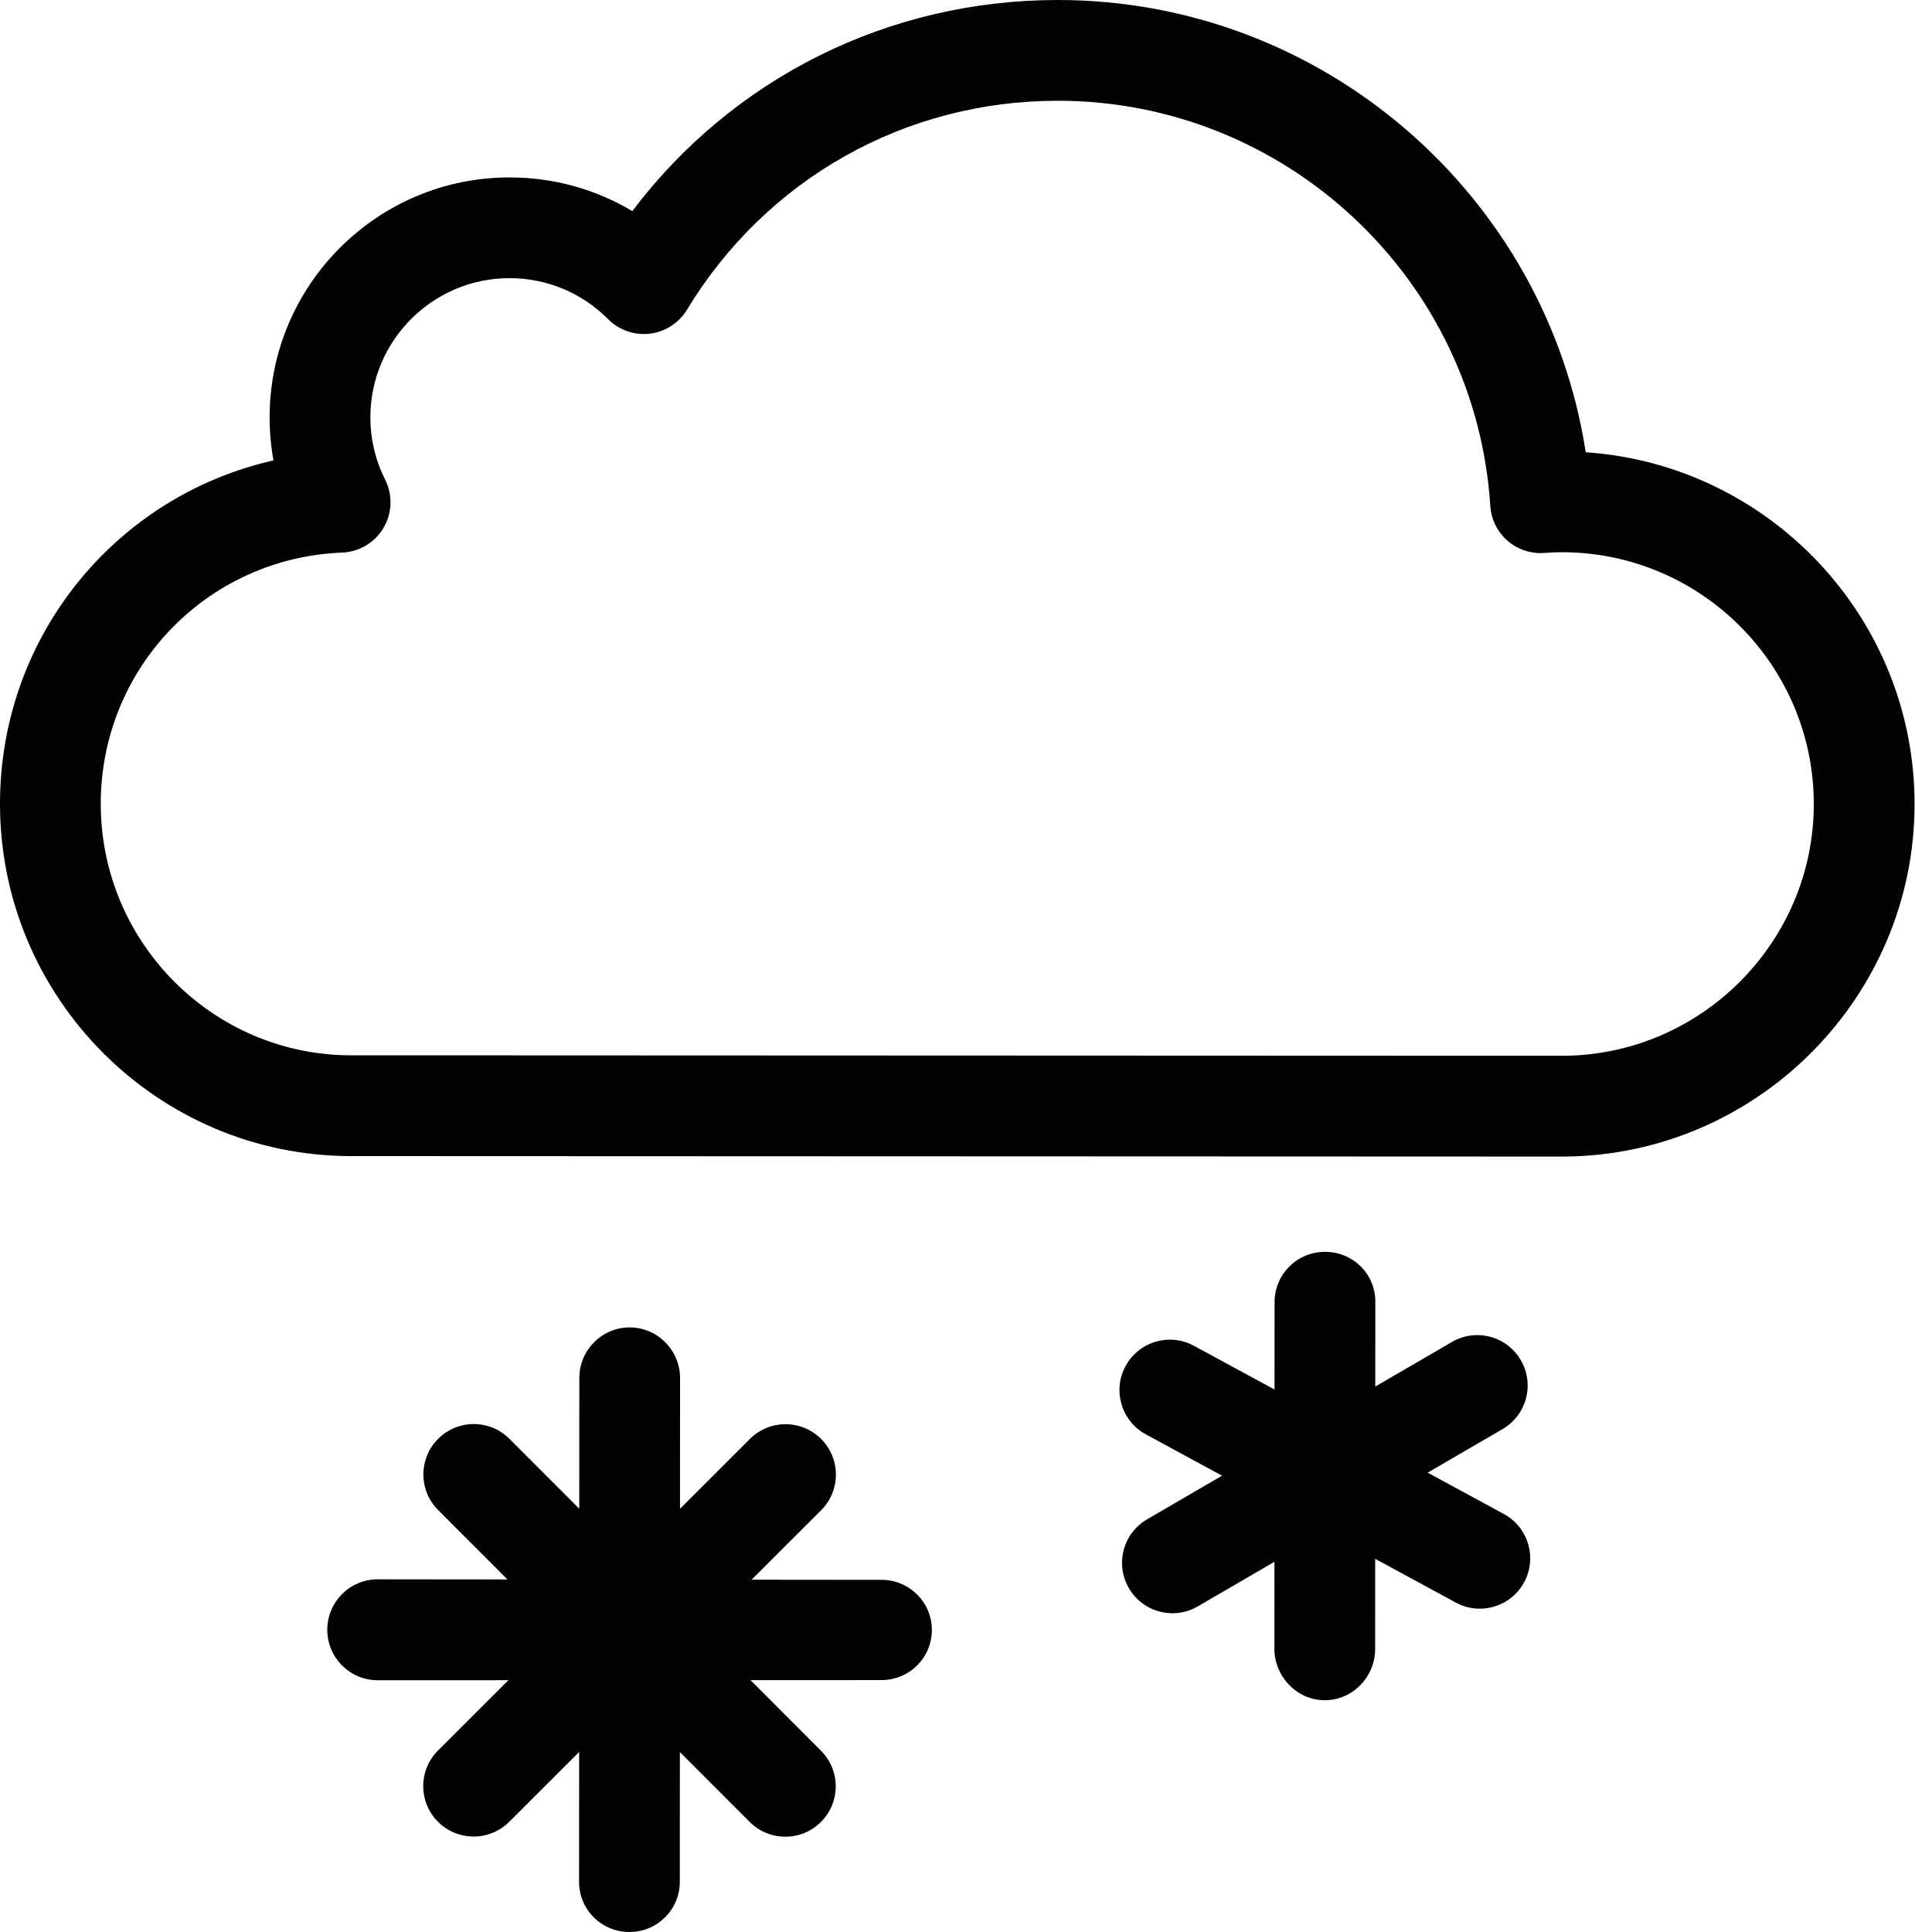
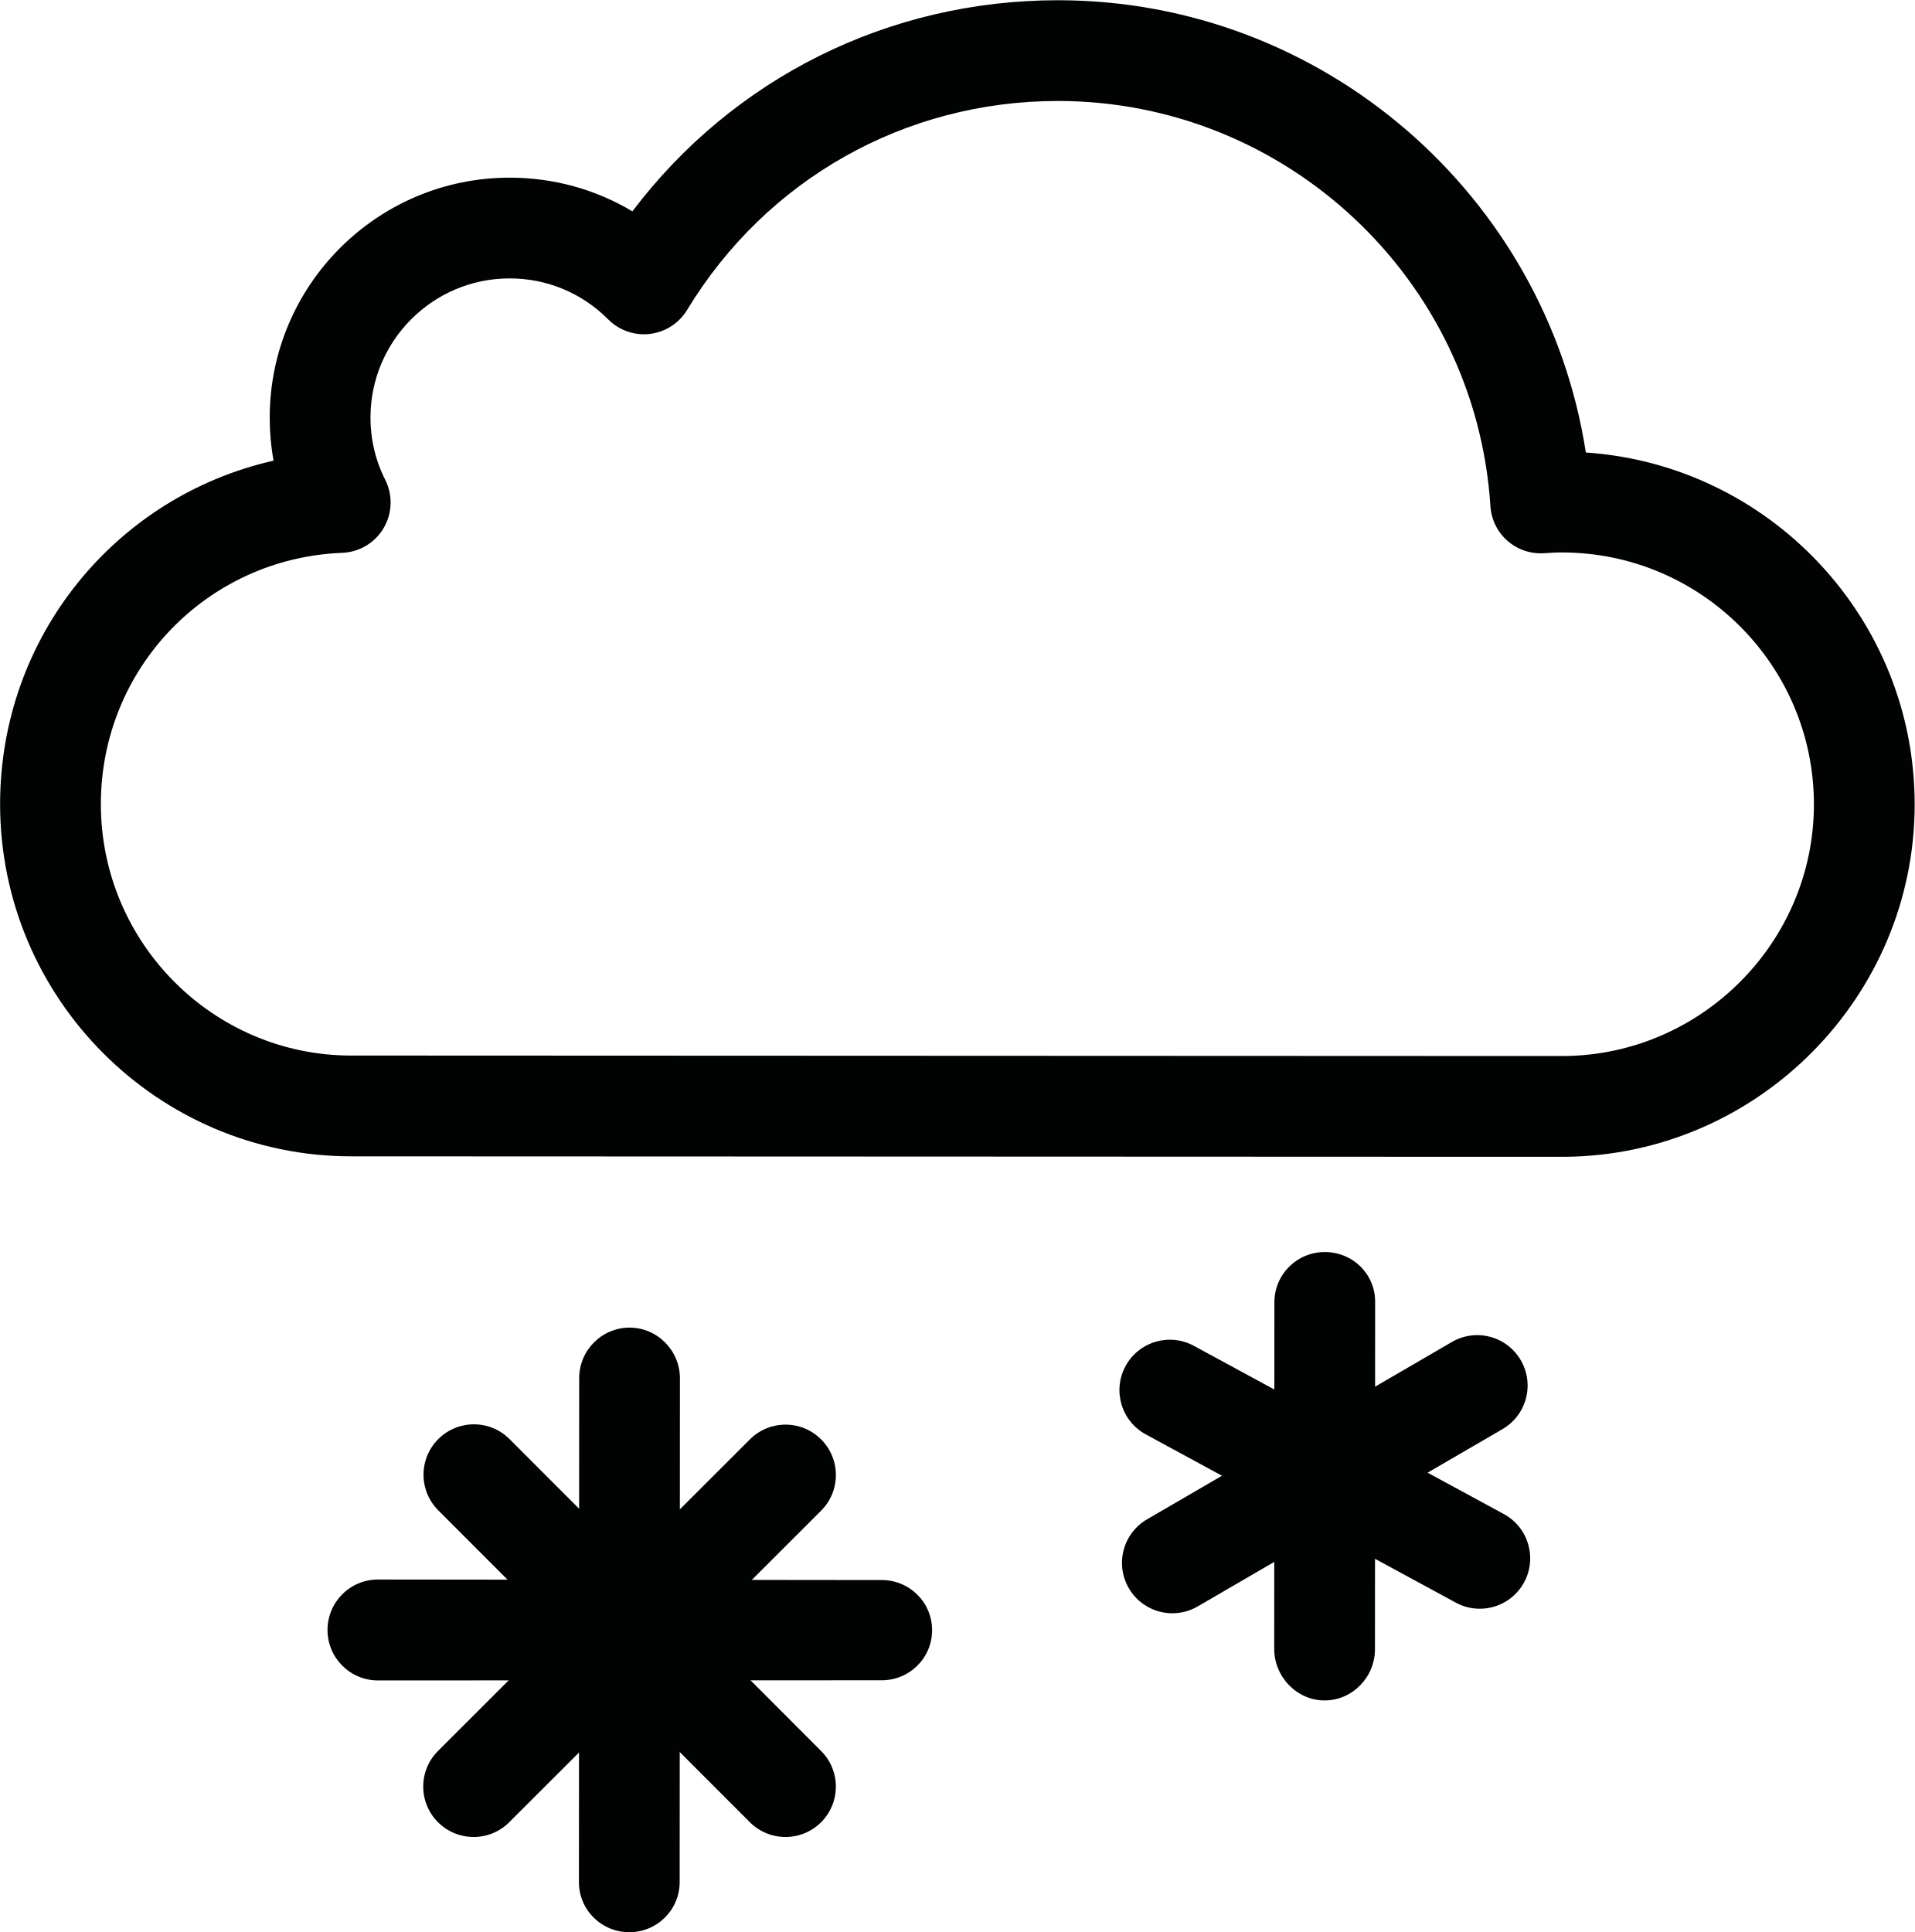
- <svg xmlns="http://www.w3.org/2000/svg" version="1.1" id="Layer_1" x="0px" y="0px" width="380" height="383.462" viewBox="0 0 380 383.462" enable-background="new 0 0 3318 3318" xml:space="preserve">
-   <defs id="defs14" />
-   <g transform="translate(-1475,-1512.538)" id="g320">
-     <path id="path156" d="m 1785.579,1742.091 h -10.584 v 0 L 1544.717,1742 c -38.442,0 -69.717,-31.361 -69.717,-69.911 0,-33.276 22.986,-61.094 54.279,-68.168 -0.508,-2.799 -0.764,-5.655 -0.764,-8.558 0,-26.253 21.358,-47.611 47.611,-47.611 8.721,0 17.078,2.326 24.369,6.687 19.983,-26.425 50.814,-41.901 84.461,-41.901 52.584,0 96.91,38.728 104.779,89.766 36.402,2.448 65.266,32.834 65.266,69.834 0,38.196 -31.097,69.577 -69.318,69.952 -0.034,10e-4 -0.068,10e-4 -0.102,10e-4 z m -10.576,-20.004 h 10.531 c 27.28,-0.295 49.466,-22.694 49.466,-49.953 0,-27.566 -22.438,-49.993 -50.017,-49.993 -1.179,0 -2.438,0.077 -3.515,0.151 -2.643,0.182 -5.274,-0.697 -7.277,-2.449 -2.003,-1.752 -3.226,-4.231 -3.396,-6.887 -2.894,-45.097 -40.599,-80.422 -85.84,-80.422 -30.338,0 -57.858,15.51 -73.614,41.489 -1.595,2.63 -4.311,4.379 -7.366,4.744 -3.052,0.362 -6.106,-0.697 -8.275,-2.878 -5.221,-5.25 -12.173,-8.141 -19.576,-8.141 -15.225,0 -27.611,12.386 -27.611,27.611 0,4.344 0.986,8.507 2.93,12.374 1.527,3.037 1.406,6.642 -0.32,9.571 -1.726,2.928 -4.823,4.779 -8.22,4.913 -26.862,1.06 -47.905,22.965 -47.905,49.868 0,27.521 22.303,49.911 49.717,49.911 H 1555 Z" fill="#010202" />
-     <path id="path158" d="m 1569.002,1877.054 c -2.561,0 -5.122,-0.978 -7.075,-2.933 -3.903,-3.907 -3.9,-10.238 0.01,-14.142 l 61.903,-61.841 c 3.907,-3.902 10.239,-3.9 14.142,0.01 3.903,3.907 3.9,10.238 -0.01,14.142 l -61.903,61.841 c -1.952,1.95 -4.51,2.926 -7.067,2.926 z" fill="#010202" />
-     <path id="path160" d="m 1630.874,1877.085 c -2.561,0 -5.122,-0.978 -7.075,-2.933 l -61.841,-61.903 c -3.903,-3.907 -3.9,-10.238 0.01,-14.142 3.908,-3.902 10.239,-3.9 14.142,0.01 l 61.841,61.903 c 3.903,3.907 3.9,10.238 -0.01,14.142 -1.952,1.95 -4.51,2.926 -7.067,2.926 z" fill="#010202" />
-     <path id="path162" d="m 1649.954,1846 c 0,0 0,0 0,0 l -100,0.029 c -5.523,0 -9.998,-4.497 -9.995,-10.02 0,-5.521 4.479,-10.01 10,-10.01 0,0 0,0 0,0 l 100,0.104 c 5.523,0 9.998,4.43 9.995,9.953 0,5.521 -4.48,9.943 -10,9.943 z" fill="#010202" />
-     <path id="path164" d="m 1599.929,1896 c 0,0 0,0 0,0 -5.523,0 -9.998,-4.416 -9.995,-9.938 l 0.051,-100.033 c 0,-5.521 4.48,-10.028 10,-10.028 0,0 0,0 0,0 5.523,0 9.998,4.549 9.995,10.071 l -0.051,99.967 c 0,5.521 -4.48,9.962 -10,9.962 z" fill="#010202" />
-     <path id="path166" d="m 1707.711,1832.734 c -3.445,0 -6.797,-1.781 -8.653,-4.974 -2.777,-4.774 -1.159,-10.895 3.615,-13.672 l 60.506,-35.199 c 4.774,-2.781 10.896,-1.159 13.672,3.615 2.777,4.773 1.159,10.895 -3.615,13.672 l -60.506,35.199 c -1.582,0.921 -3.312,1.358 -5.019,1.358 z" fill="#010202" />
-     <path id="path168" d="m 1768.707,1831.83 c -1.611,0 -3.245,-0.391 -4.762,-1.213 l -61.523,-33.391 c -4.854,-2.635 -6.653,-8.705 -4.019,-13.56 2.634,-4.854 8.703,-6.652 13.56,-4.019 l 61.523,33.391 c 4.854,2.635 6.653,8.705 4.019,13.559 -1.812,3.338 -5.249,5.231 -8.798,5.231 z" fill="#010202" />
-     <path id="path170" d="m 1737.937,1850 c 0,0 0,0 0,0 -5.523,0 -9.998,-4.71 -9.995,-10.232 l 0.035,-68.798 c 0,-5.521 4.479,-9.97 10,-9.97 0,0 0,0 0,0 5.523,0 9.998,4.343 9.995,9.866 l -0.035,68.981 c 0,5.521 -4.479,10.153 -10,10.153 z" fill="#010202" />
+ <svg xmlns="http://www.w3.org/2000/svg" width="380" height="383.46" enable-background="new 0 0 3318 3318" version="1.1" viewBox="0 0 380 383.46" xml:space="preserve">
+   <g transform="translate(-1475 -1512.5)" fill="#010202">
+     <path d="m1785.6 1742.1h-10.584l-230.28-0.091c-38.442 0-69.717-31.361-69.717-69.911 0-33.276 22.986-61.094 54.279-68.168-0.508-2.799-0.764-5.655-0.764-8.558 0-26.253 21.358-47.611 47.611-47.611 8.721 0 17.078 2.326 24.369 6.687 19.982-26.425 50.814-41.901 84.461-41.901 52.584 0 96.91 38.728 104.78 89.766 36.402 2.448 65.266 32.834 65.266 69.834 0 38.196-31.097 69.577-69.318 69.952-0.034 1e-3 -0.068 1e-3 -0.102 1e-3zm-10.576-20.004h10.531c27.28-0.295 49.466-22.694 49.466-49.953 0-27.566-22.438-49.993-50.017-49.993-1.179 0-2.438 0.077-3.515 0.151-2.643 0.182-5.274-0.697-7.277-2.449-2.003-1.752-3.226-4.231-3.396-6.887-2.894-45.097-40.599-80.422-85.84-80.422-30.338 0-57.858 15.51-73.614 41.489-1.595 2.63-4.311 4.379-7.366 4.744-3.052 0.362-6.106-0.697-8.275-2.878-5.221-5.25-12.173-8.141-19.576-8.141-15.225 0-27.611 12.386-27.611 27.611 0 4.344 0.986 8.507 2.93 12.374 1.527 3.037 1.406 6.642-0.32 9.571-1.726 2.928-4.823 4.779-8.22 4.913-26.862 1.06-47.905 22.965-47.905 49.868 0 27.521 22.303 49.911 49.717 49.911h10.283z" />
+     <path d="m1569 1877.1c-2.561 0-5.122-0.978-7.075-2.933-3.903-3.907-3.9-10.238 0.01-14.142l61.903-61.841c3.907-3.902 10.239-3.9 14.142 0.01 3.903 3.907 3.9 10.238-0.01 14.142l-61.903 61.841c-1.952 1.95-4.51 2.926-7.067 2.926z" />
+     <path d="m1630.9 1877.1c-2.561 0-5.122-0.978-7.075-2.933l-61.841-61.903c-3.903-3.907-3.9-10.238 0.01-14.142 3.908-3.902 10.239-3.9 14.142 0.01l61.841 61.903c3.903 3.907 3.9 10.238-0.01 14.142-1.952 1.95-4.51 2.926-7.067 2.926z" />
+     <path d="m1650 1846-100 0.029c-5.523 0-9.998-4.497-9.995-10.02 0-5.521 4.479-10.01 10-10.01l100 0.104c5.523 0 9.998 4.43 9.995 9.953 0 5.521-4.48 9.943-10 9.943z" />
+     <path d="m1599.9 1896c-5.523 0-9.998-4.416-9.995-9.938l0.051-100.03c0-5.521 4.48-10.028 10-10.028 5.523 0 9.998 4.549 9.995 10.071l-0.051 99.967c0 5.521-4.48 9.962-10 9.962z" />
+     <path d="m1707.7 1832.7c-3.445 0-6.797-1.781-8.653-4.974-2.777-4.774-1.159-10.895 3.615-13.672l60.506-35.199c4.774-2.781 10.896-1.159 13.672 3.615 2.777 4.773 1.159 10.894-3.615 13.672l-60.506 35.199c-1.582 0.921-3.312 1.358-5.019 1.358z" />
+     <path d="m1768.7 1831.8c-1.611 0-3.245-0.391-4.762-1.213l-61.523-33.391c-4.854-2.635-6.653-8.705-4.019-13.56 2.634-4.854 8.703-6.652 13.56-4.019l61.523 33.391c4.854 2.635 6.653 8.705 4.019 13.56-1.812 3.338-5.249 5.231-8.798 5.231z" />
+     <path d="m1737.9 1850c-5.523 0-9.998-4.71-9.995-10.232l0.035-68.798c0-5.521 4.479-9.97 10-9.97 5.523 0 9.998 4.343 9.995 9.866l-0.035 68.981c0 5.521-4.479 10.153-10 10.153z" />
  </g>
</svg>
